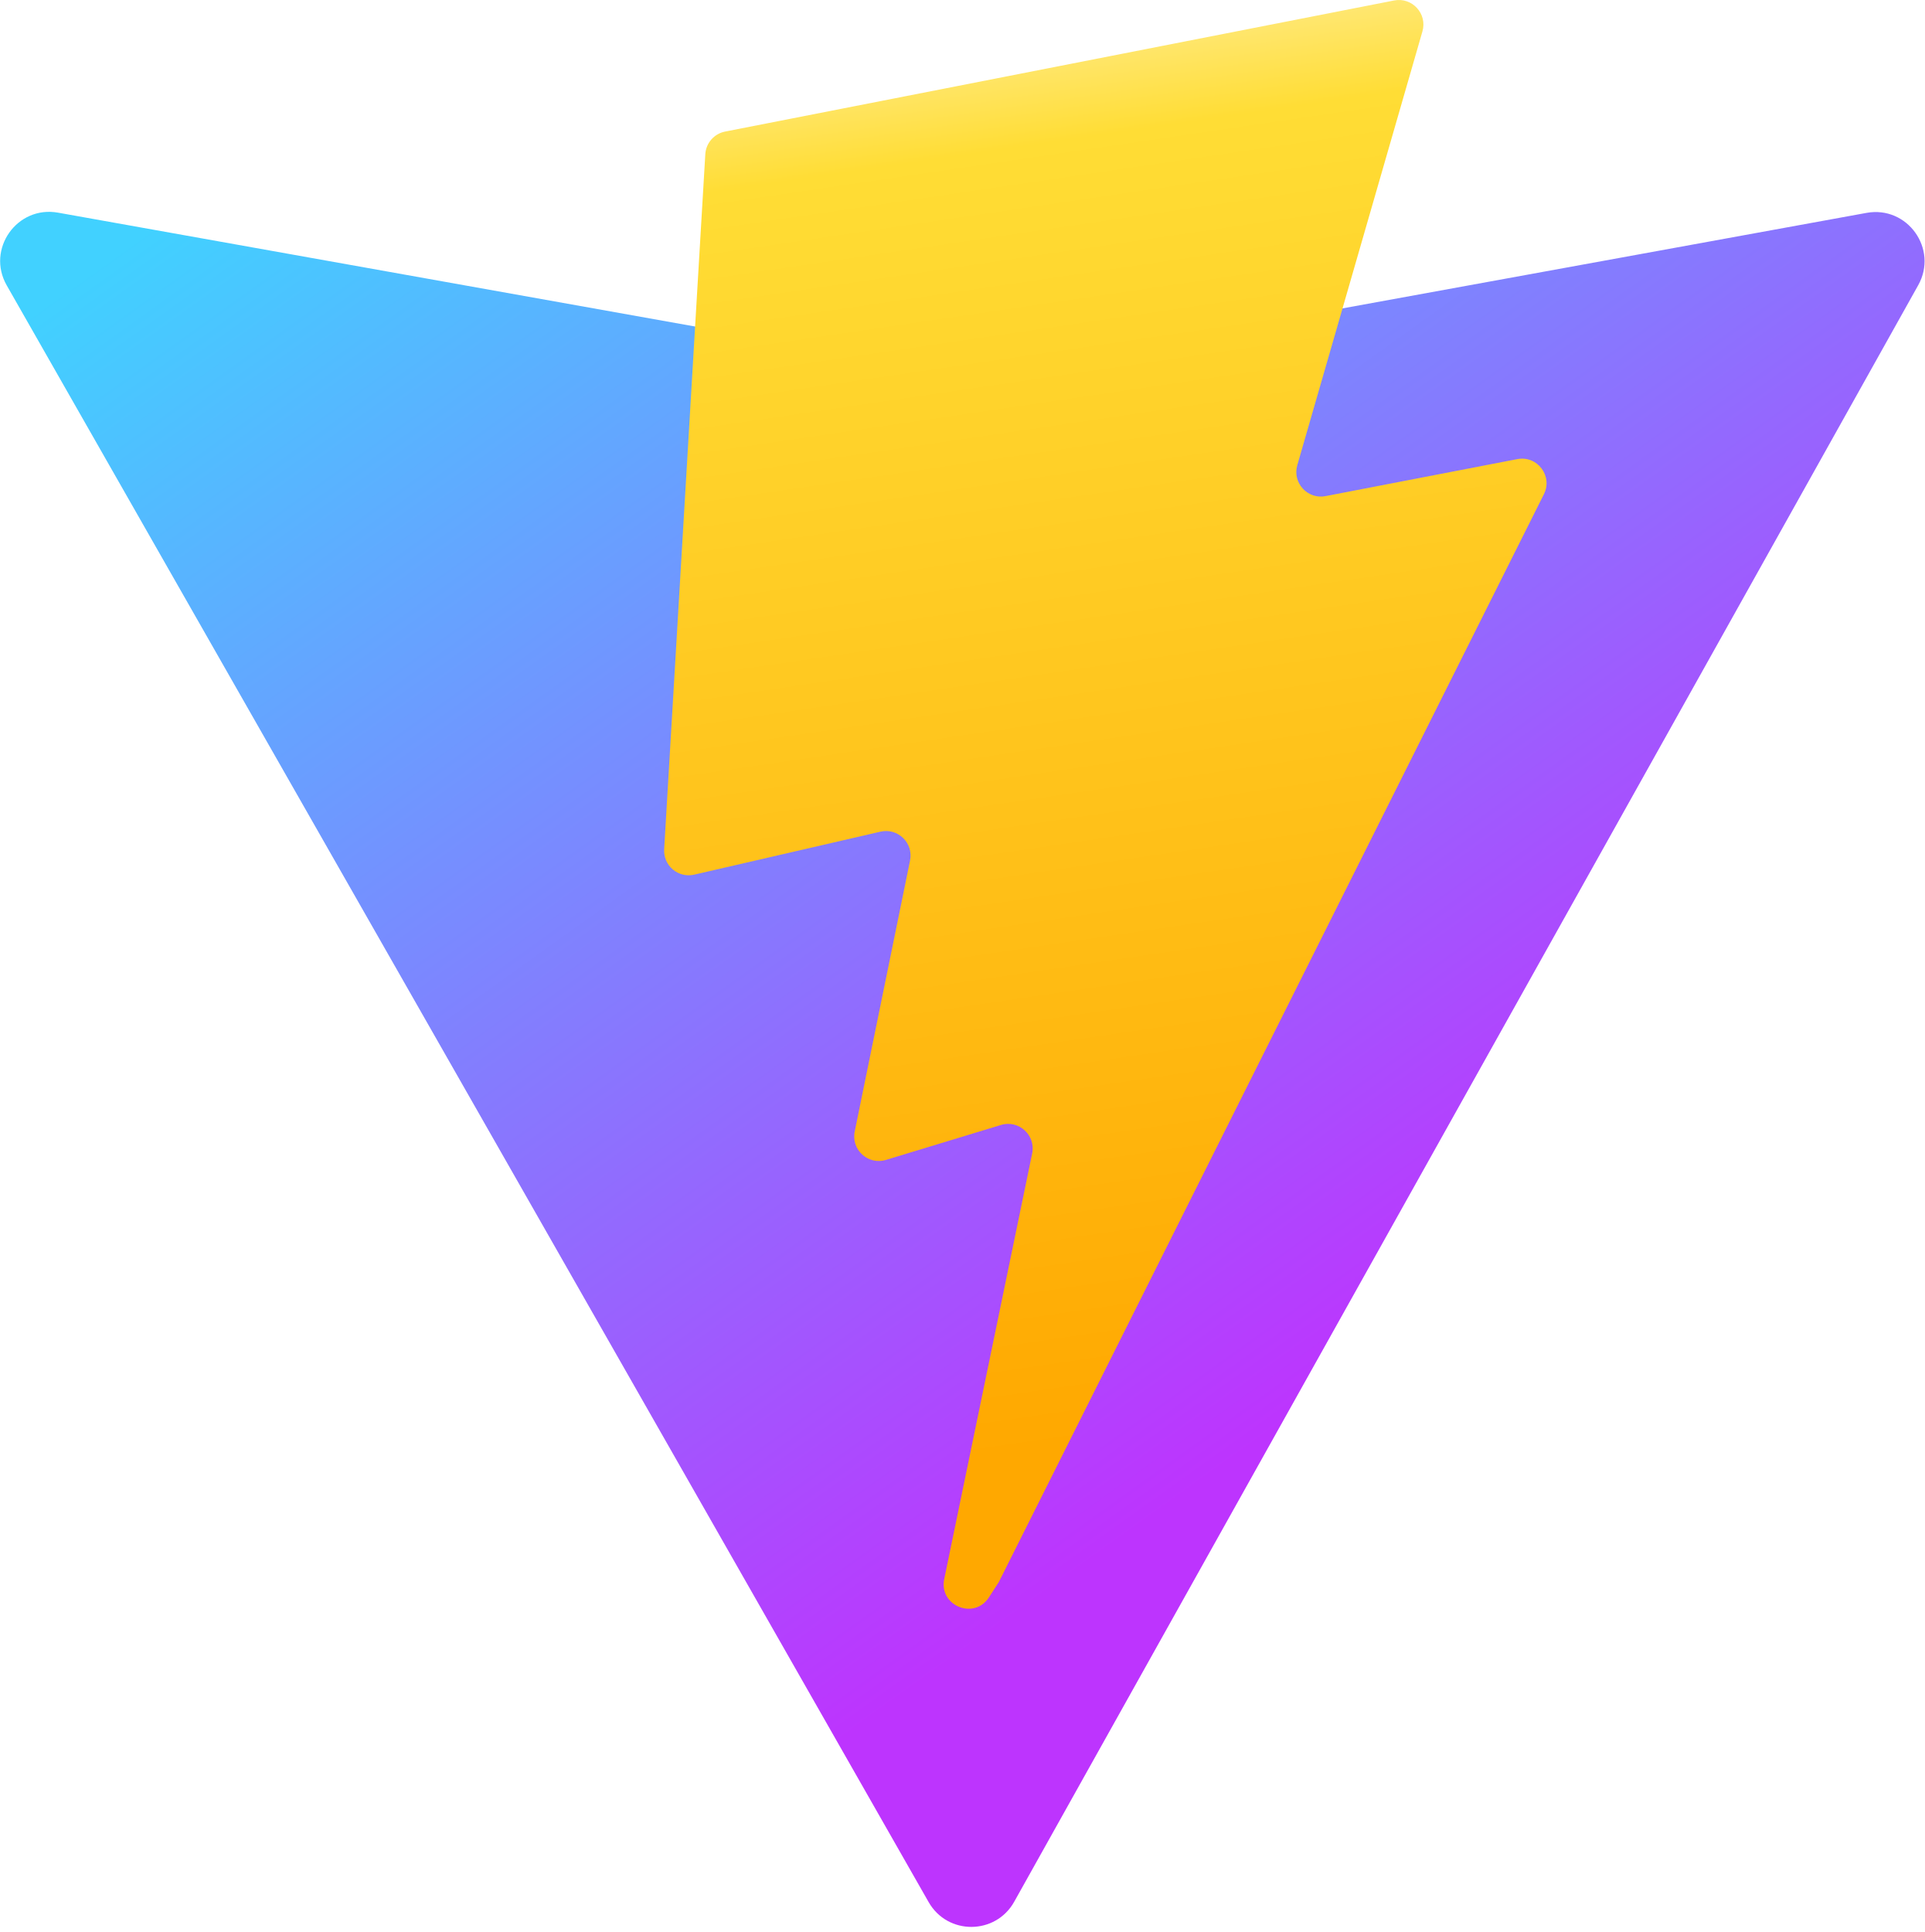
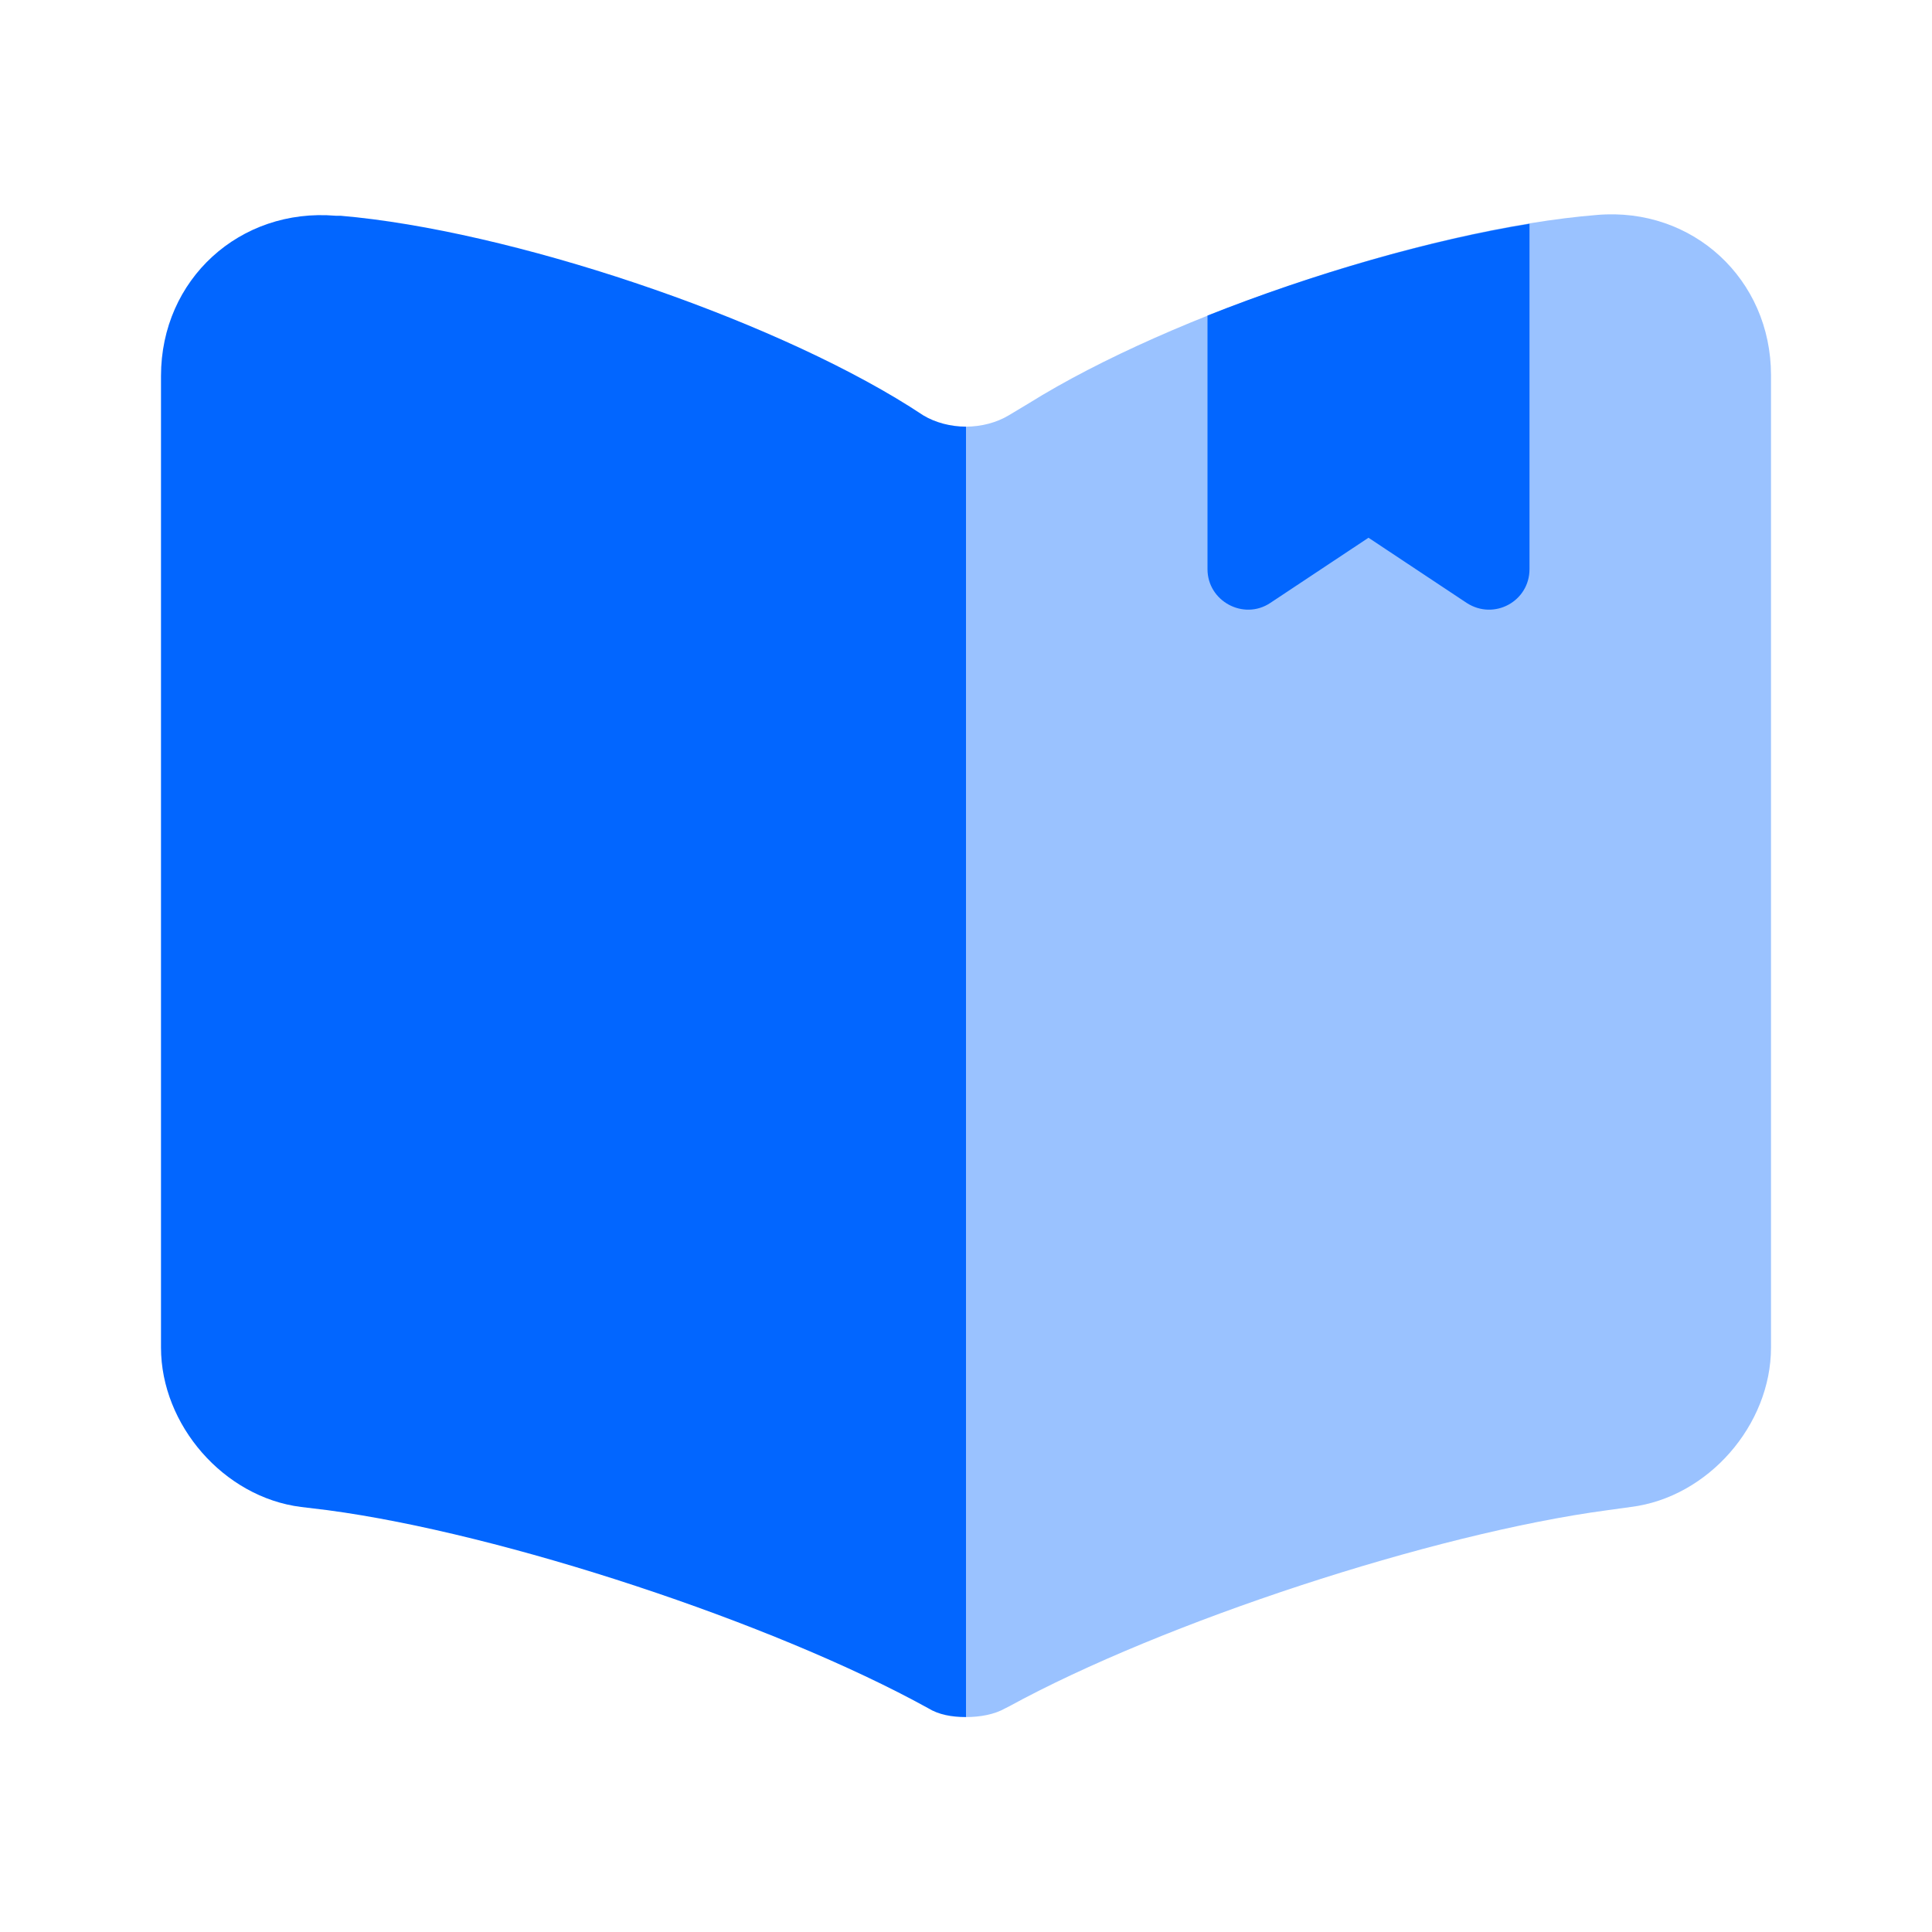
- <svg xmlns="http://www.w3.org/2000/svg" aria-hidden="true" role="img" class="iconify iconify--logos" width="31.88" height="32" preserveAspectRatio="xMidYMid meet" viewBox="0 0 256 257">
-   <defs>
-     <linearGradient id="IconifyId1813088fe1fbc01fb466" x1="-.828%" x2="57.636%" y1="7.652%" y2="78.411%">
-       <stop offset="0%" stop-color="#41D1FF" />
-       <stop offset="100%" stop-color="#BD34FE" />
-     </linearGradient>
-     <linearGradient id="IconifyId1813088fe1fbc01fb467" x1="43.376%" x2="50.316%" y1="2.242%" y2="89.03%">
-       <stop offset="0%" stop-color="#FFEA83" />
-       <stop offset="8.333%" stop-color="#FFDD35" />
-       <stop offset="100%" stop-color="#FFA800" />
-     </linearGradient>
-   </defs>
-   <path fill="url(#IconifyId1813088fe1fbc01fb466)" d="M255.153 37.938L134.897 252.976c-2.483 4.44-8.862 4.466-11.382.048L.875 37.958c-2.746-4.814 1.371-10.646 6.827-9.67l120.385 21.517a6.537 6.537 0 0 0 2.322-.004l117.867-21.483c5.438-.991 9.574 4.796 6.877 9.62Z" />
-   <path fill="url(#IconifyId1813088fe1fbc01fb467)" d="M185.432.063L96.44 17.501a3.268 3.268 0 0 0-2.634 3.014l-5.474 92.456a3.268 3.268 0 0 0 3.997 3.378l24.777-5.718c2.318-.535 4.413 1.507 3.936 3.838l-7.361 36.047c-.495 2.426 1.782 4.5 4.151 3.78l15.304-4.649c2.372-.72 4.652 1.36 4.15 3.788l-11.698 56.621c-.732 3.542 3.979 5.473 5.943 2.437l1.313-2.028l72.516-144.72c1.215-2.423-.88-5.186-3.54-4.672l-25.505 4.922c-2.396.462-4.435-1.77-3.759-4.114l16.646-57.705c.677-2.35-1.37-4.583-3.769-4.113Z" />
+ <svg xmlns="http://www.w3.org/2000/svg" width="800px" height="800px" viewBox="0 0 24 24" fill="none">
+   <g id="SVGRepo_bgCarrier" stroke-width="0" />
+   <g id="SVGRepo_tracerCarrier" stroke-linecap="round" stroke-linejoin="round" />
+   <g id="SVGRepo_iconCarrier">
+     <path opacity="0.4" d="M12 5.3V21.33C12.17 21.33 12.35 21.3 12.49 21.22L12.53 21.2C14.45 20.15 17.8 19.05 19.97 18.76L20.26 18.72C21.22 18.6 22 17.7 22 16.74V4.66C22 3.47 21.03 2.57 19.84 2.67C17.74 2.84 14.56 3.9 12.78 5.01L12.53 5.16C12.38 5.25 12.19 5.3 12 5.3Z" fill="#0266FF" />
+     <path d="M2 4.67V16.74C2 17.7 2.78 18.6 3.74 18.72L4.07 18.76C6.25 19.05 9.61 20.16 11.53 21.22C11.66 21.3 11.82 21.33 12 21.33V5.3C11.81 5.3 11.62 5.25 11.47 5.16L11.3 5.05C9.52 3.93 6.33 2.86 4.23 2.68H4.17C2.98 2.58 2 3.47 2 4.67Z" fill="#0266FF" />
+     <path d="M19 2.78V7.07C19 7.47 18.56 7.71 18.22 7.49L17 6.68L15.78 7.49C15.45 7.71 15 7.47 15 7.07V3.92C16.31 3.4 17.77 2.98 19 2.78Z" fill="#0266FF" />
+   </g>
</svg>
